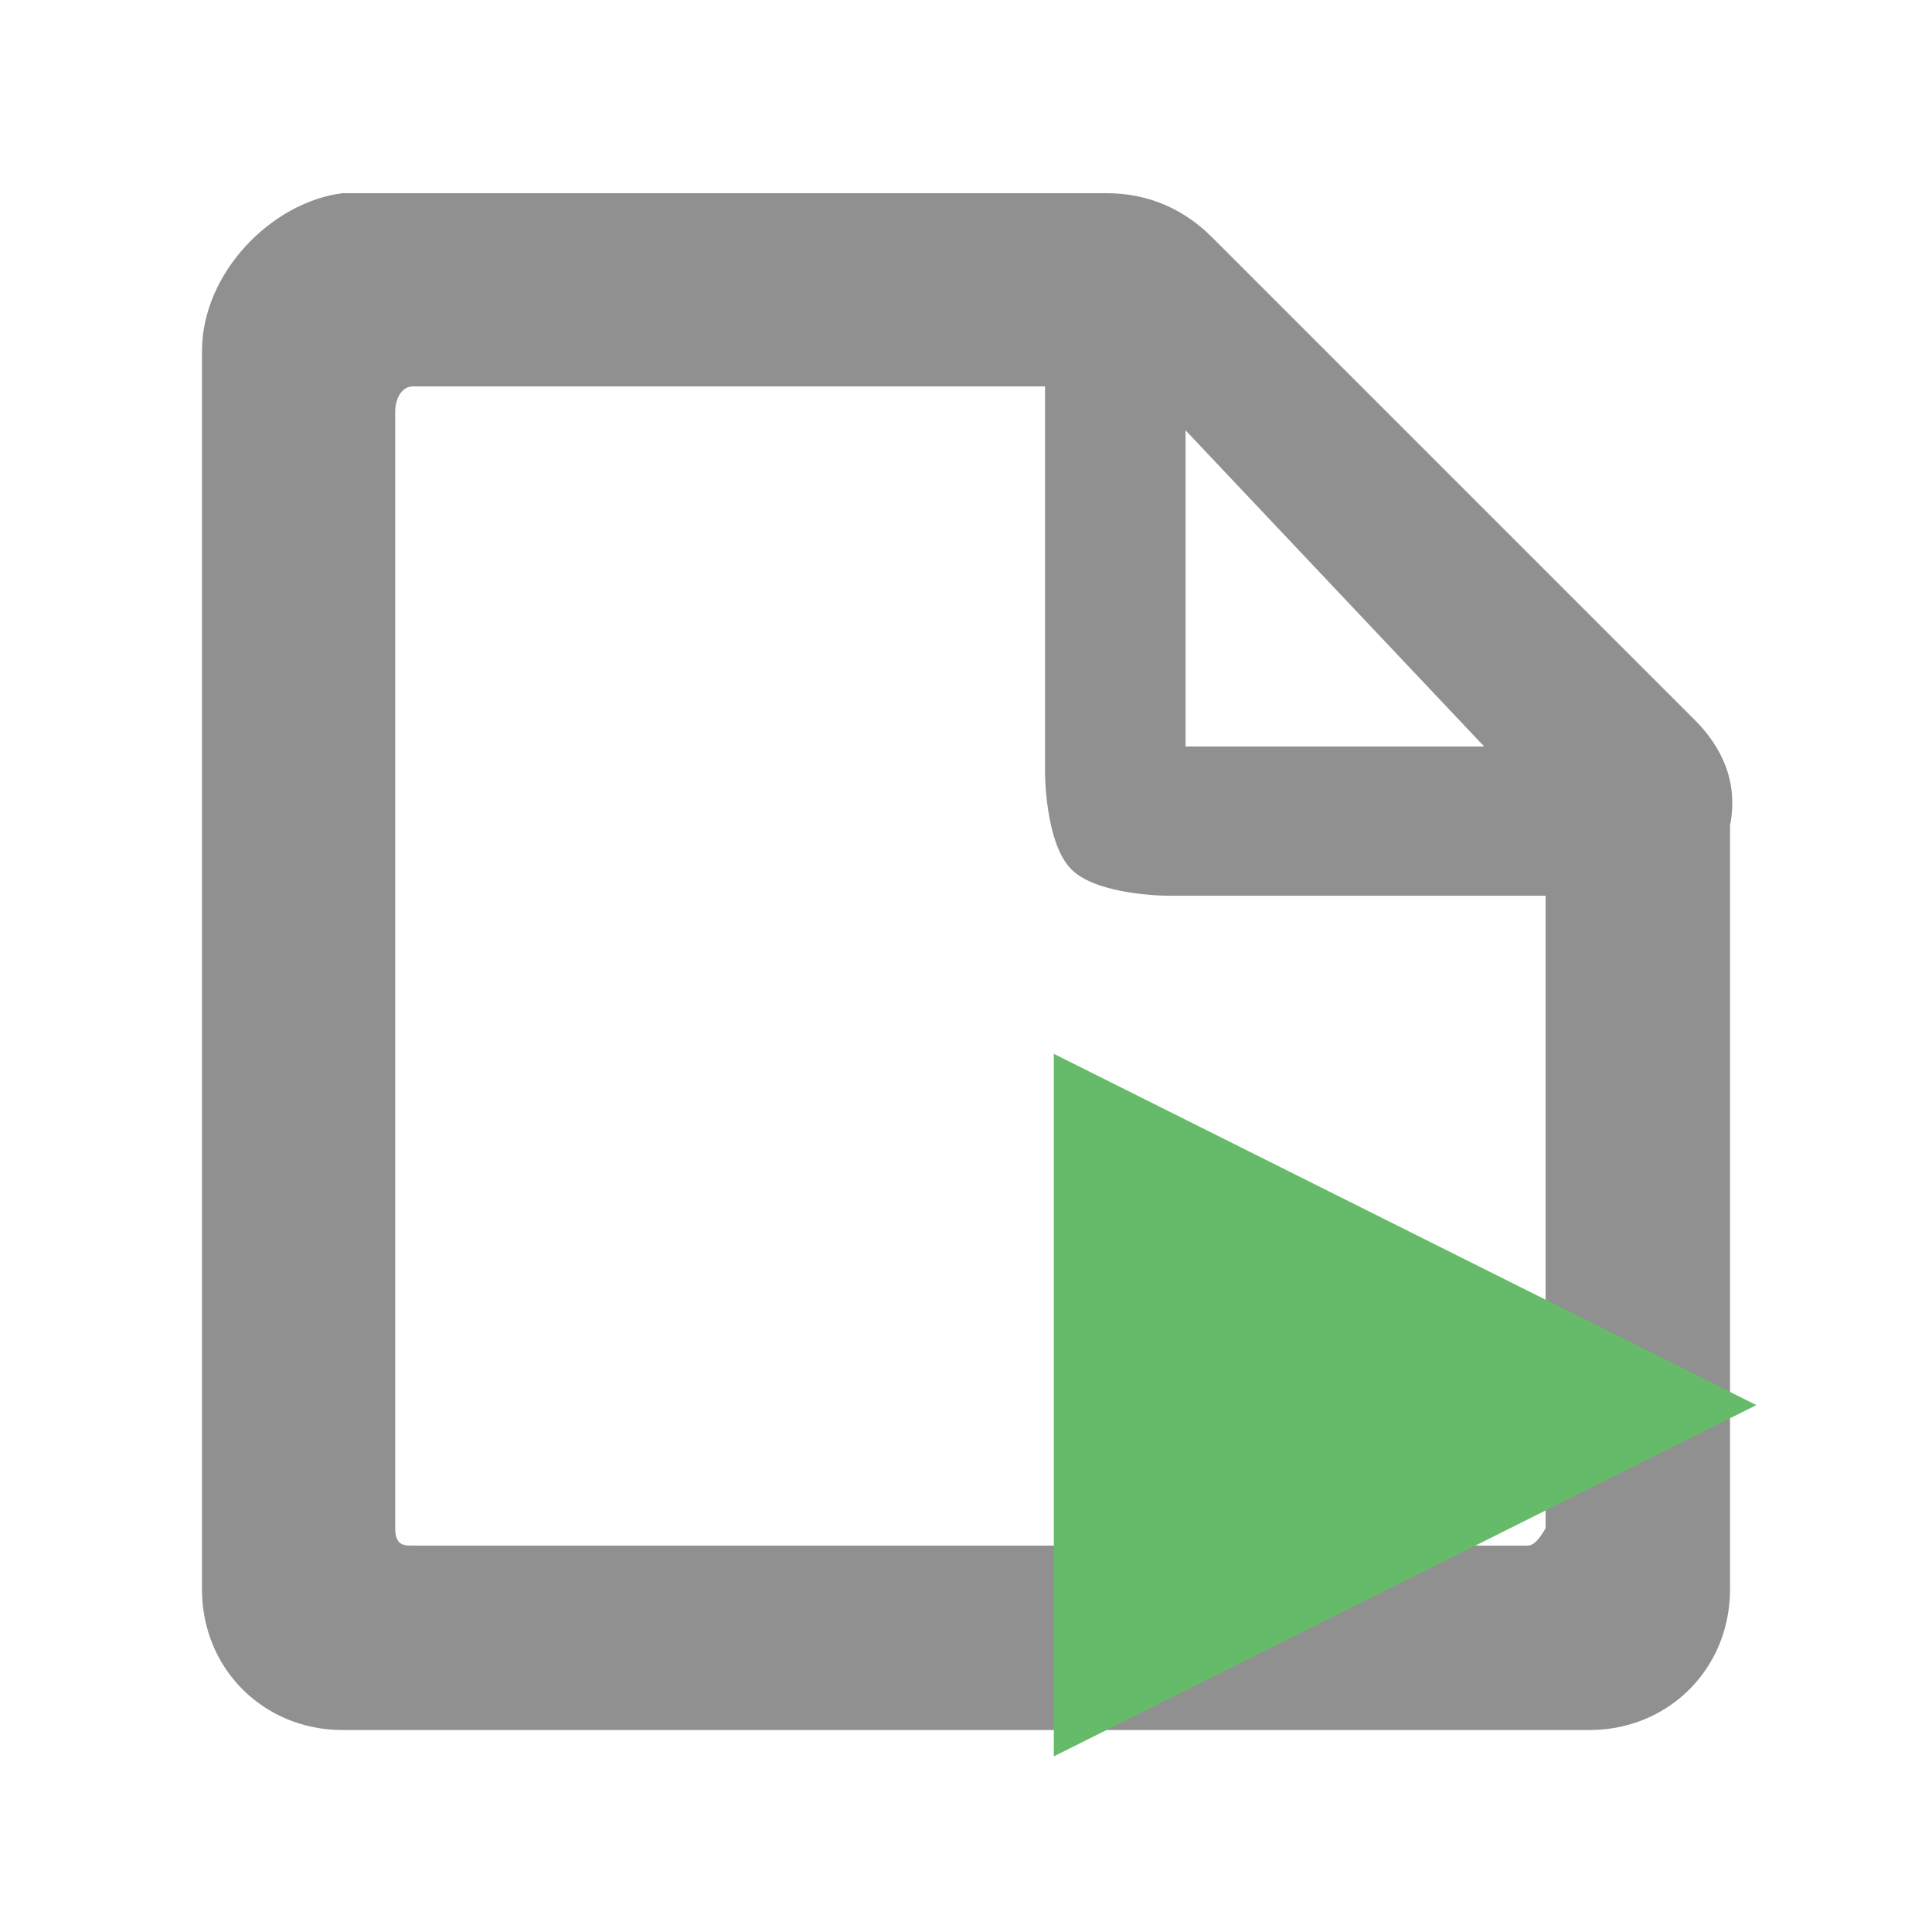
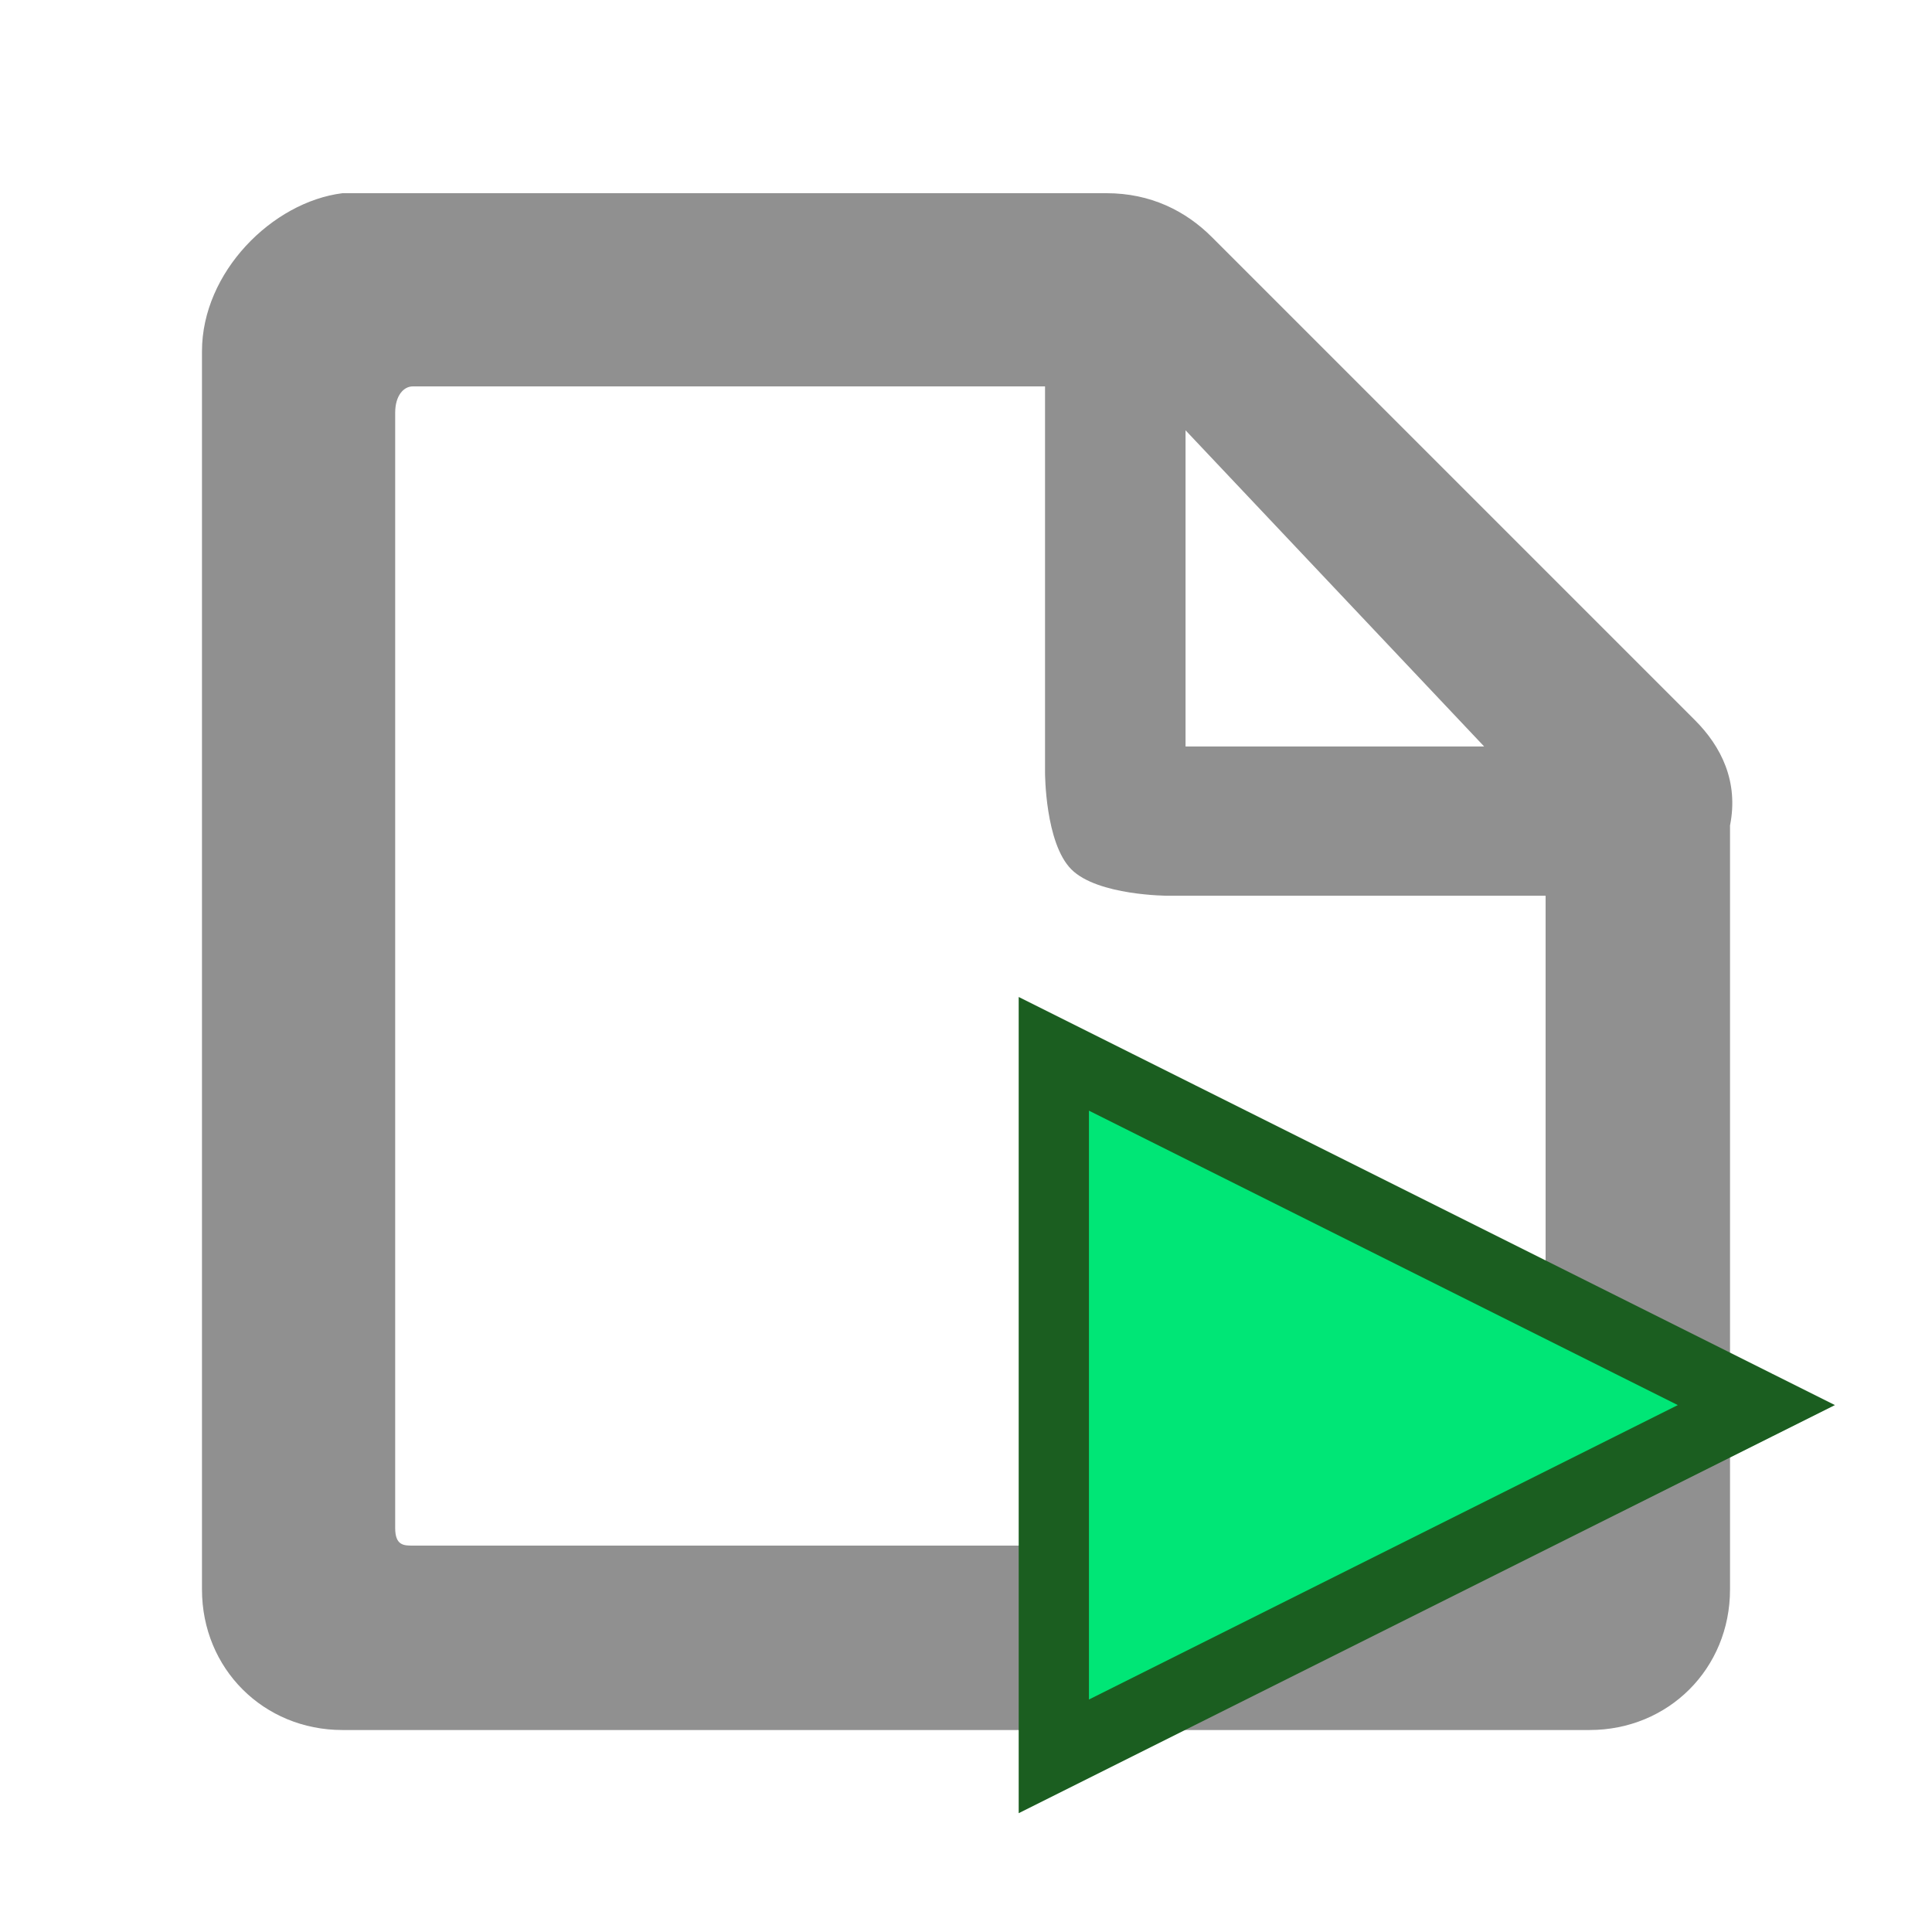
<svg xmlns="http://www.w3.org/2000/svg" viewBox="0 0 22 22">
  <path fill="#909090" d="m19.3 8.2-5.5-5.5c-.3-.3-.7-.5-1.2-.5H3.9c-.8.1-1.6.9-1.6 1.8v14.1c0 .9.7 1.6 1.6 1.6h14.2c.9 0 1.6-.7 1.6-1.6V9.4c.1-.5-.1-.9-.4-1.2m-5.8-3.3 3.4 3.6h-3.4zm3.9 12.7H4.7c-.1 0-.2 0-.2-.2V4.7c0-.2.1-.3.2-.3h7.2v4.4s0 .8.3 1.1 1.1.3 1.1.3h4.3v7.2s-.1.2-.2.2" />
-   <path fill="#66bb6a" d="M12,12 L20,16 L12,20 Z" />
+   <path fill="#00e676" stroke="#1b5e20" stroke-width="0.8" d="M12,12 L20,16 L12,20 Z" />
</svg>
